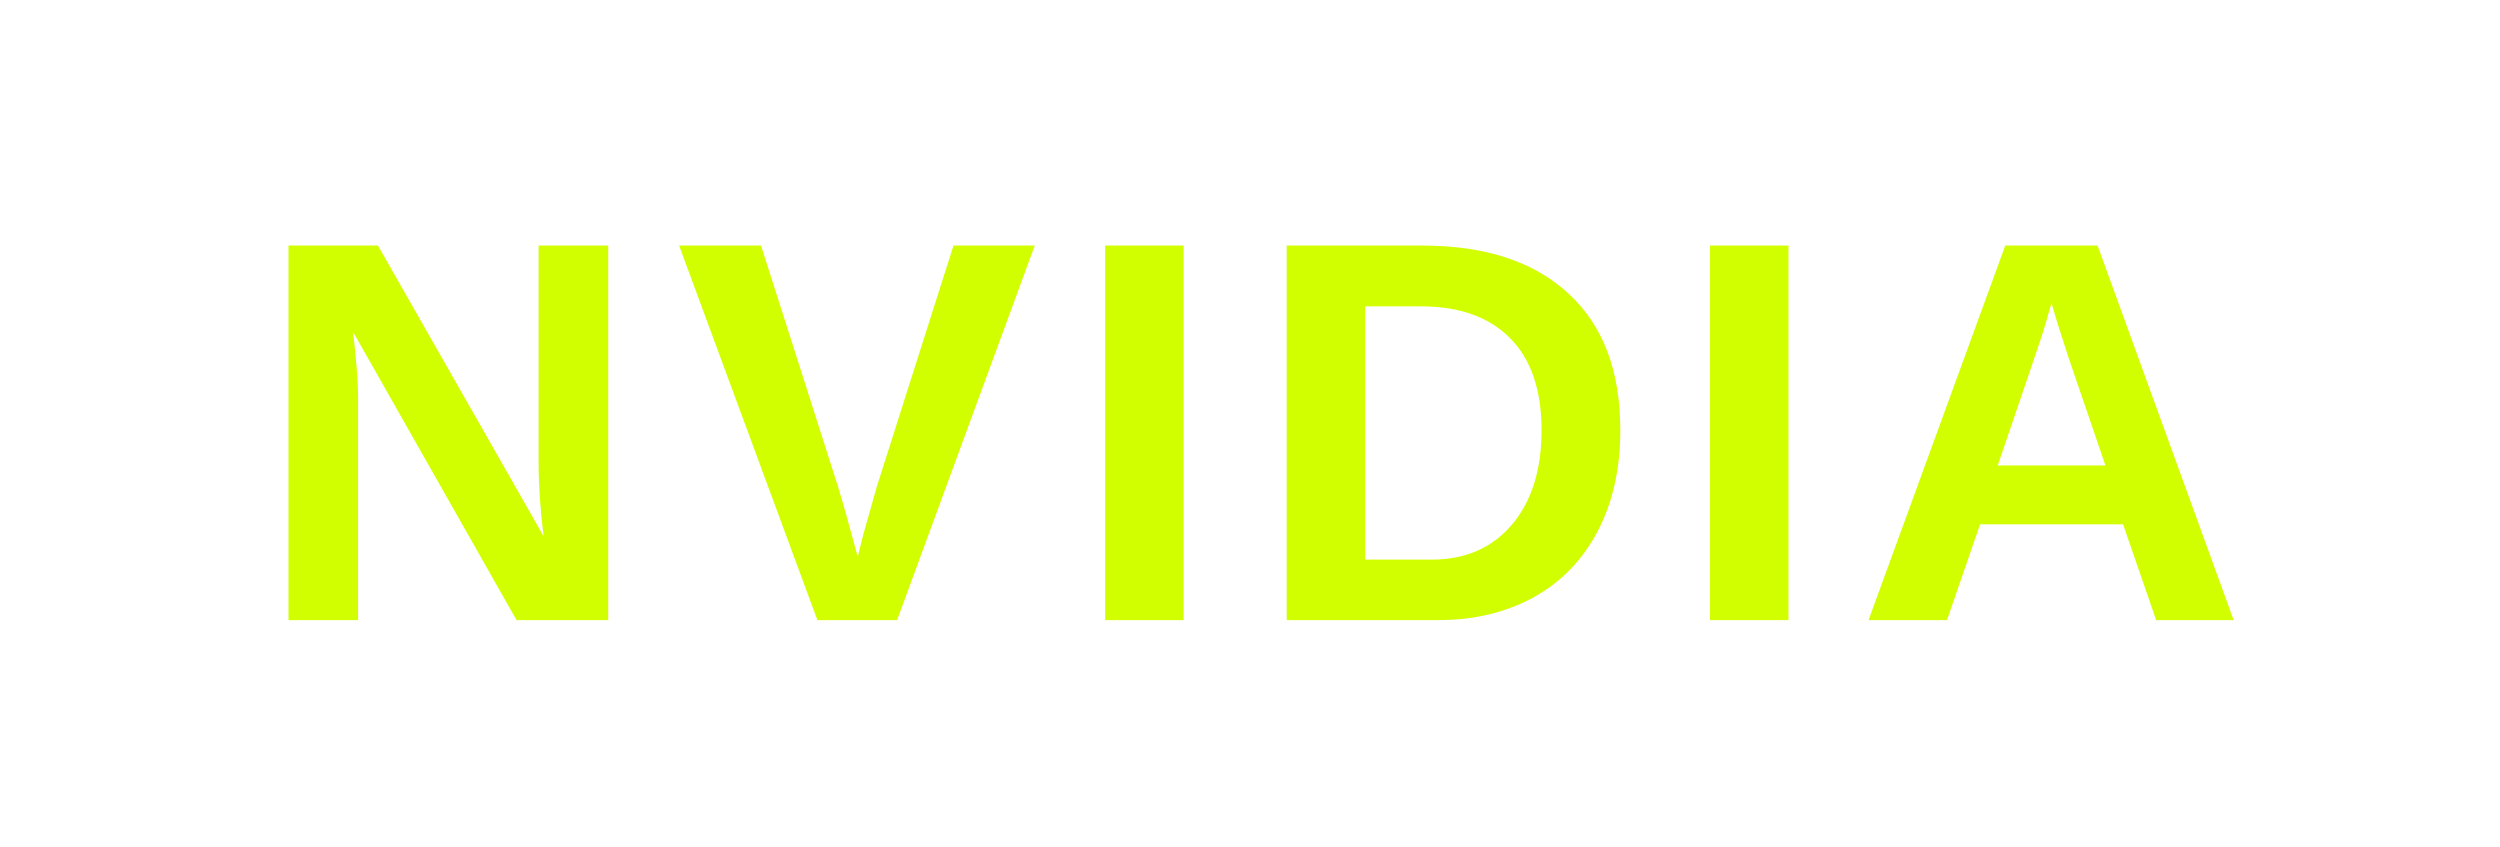
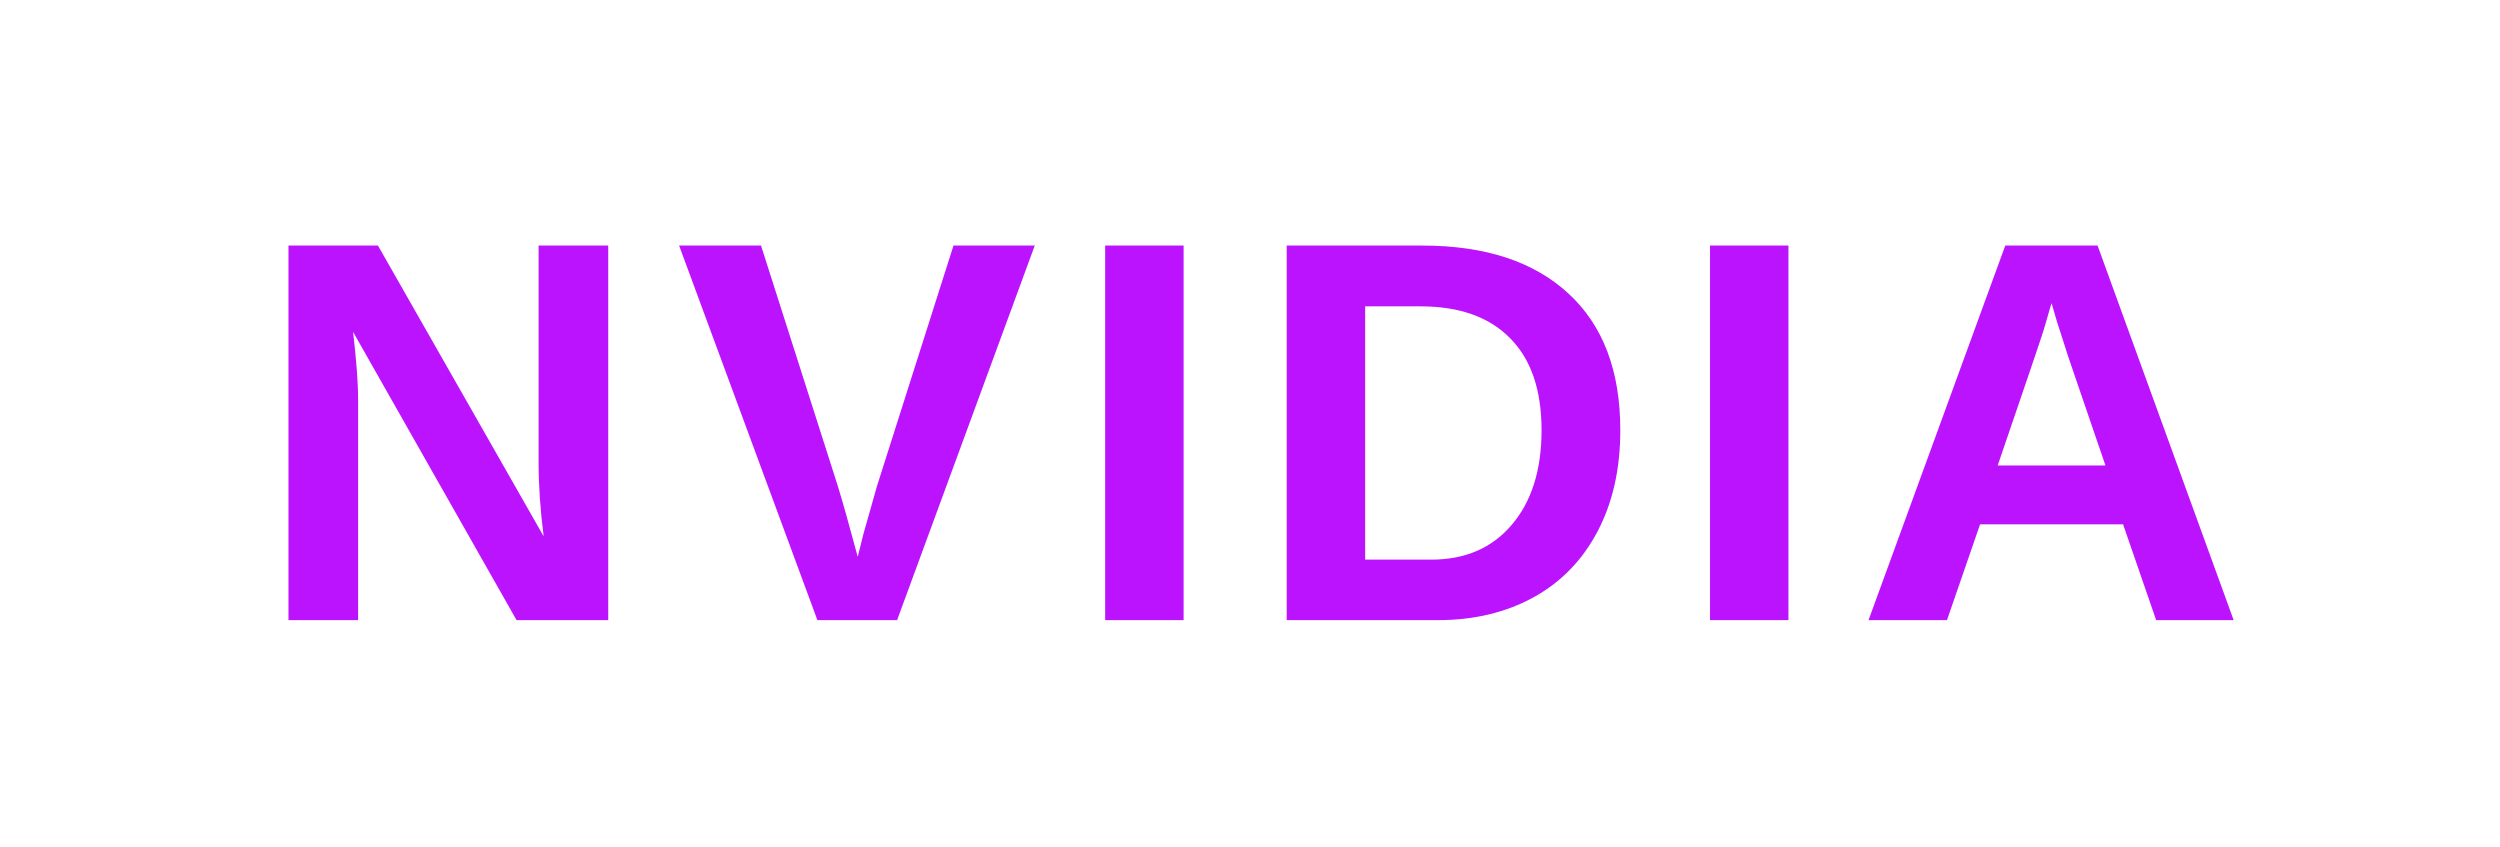
<svg xmlns="http://www.w3.org/2000/svg" width="124" height="42" viewBox="0 0 124 42" fill="none">
-   <text x="62" y="23.1" text-anchor="middle" dominant-baseline="middle" fill="#D2FF00" font-family="'Arial Black', Arial, 'Helvetica Neue', Helvetica, sans-serif" font-weight="800" font-size="27" letter-spacing="1.5">NVIDIA</text>
+   <text x="62" y="23.1" text-anchor="middle" dominant-baseline="middle" fill="#BC13FE" font-family="'Arial Black', Arial, 'Helvetica Neue', Helvetica, sans-serif" font-weight="800" font-size="27" letter-spacing="1.5">NVIDIA</text>
</svg>
